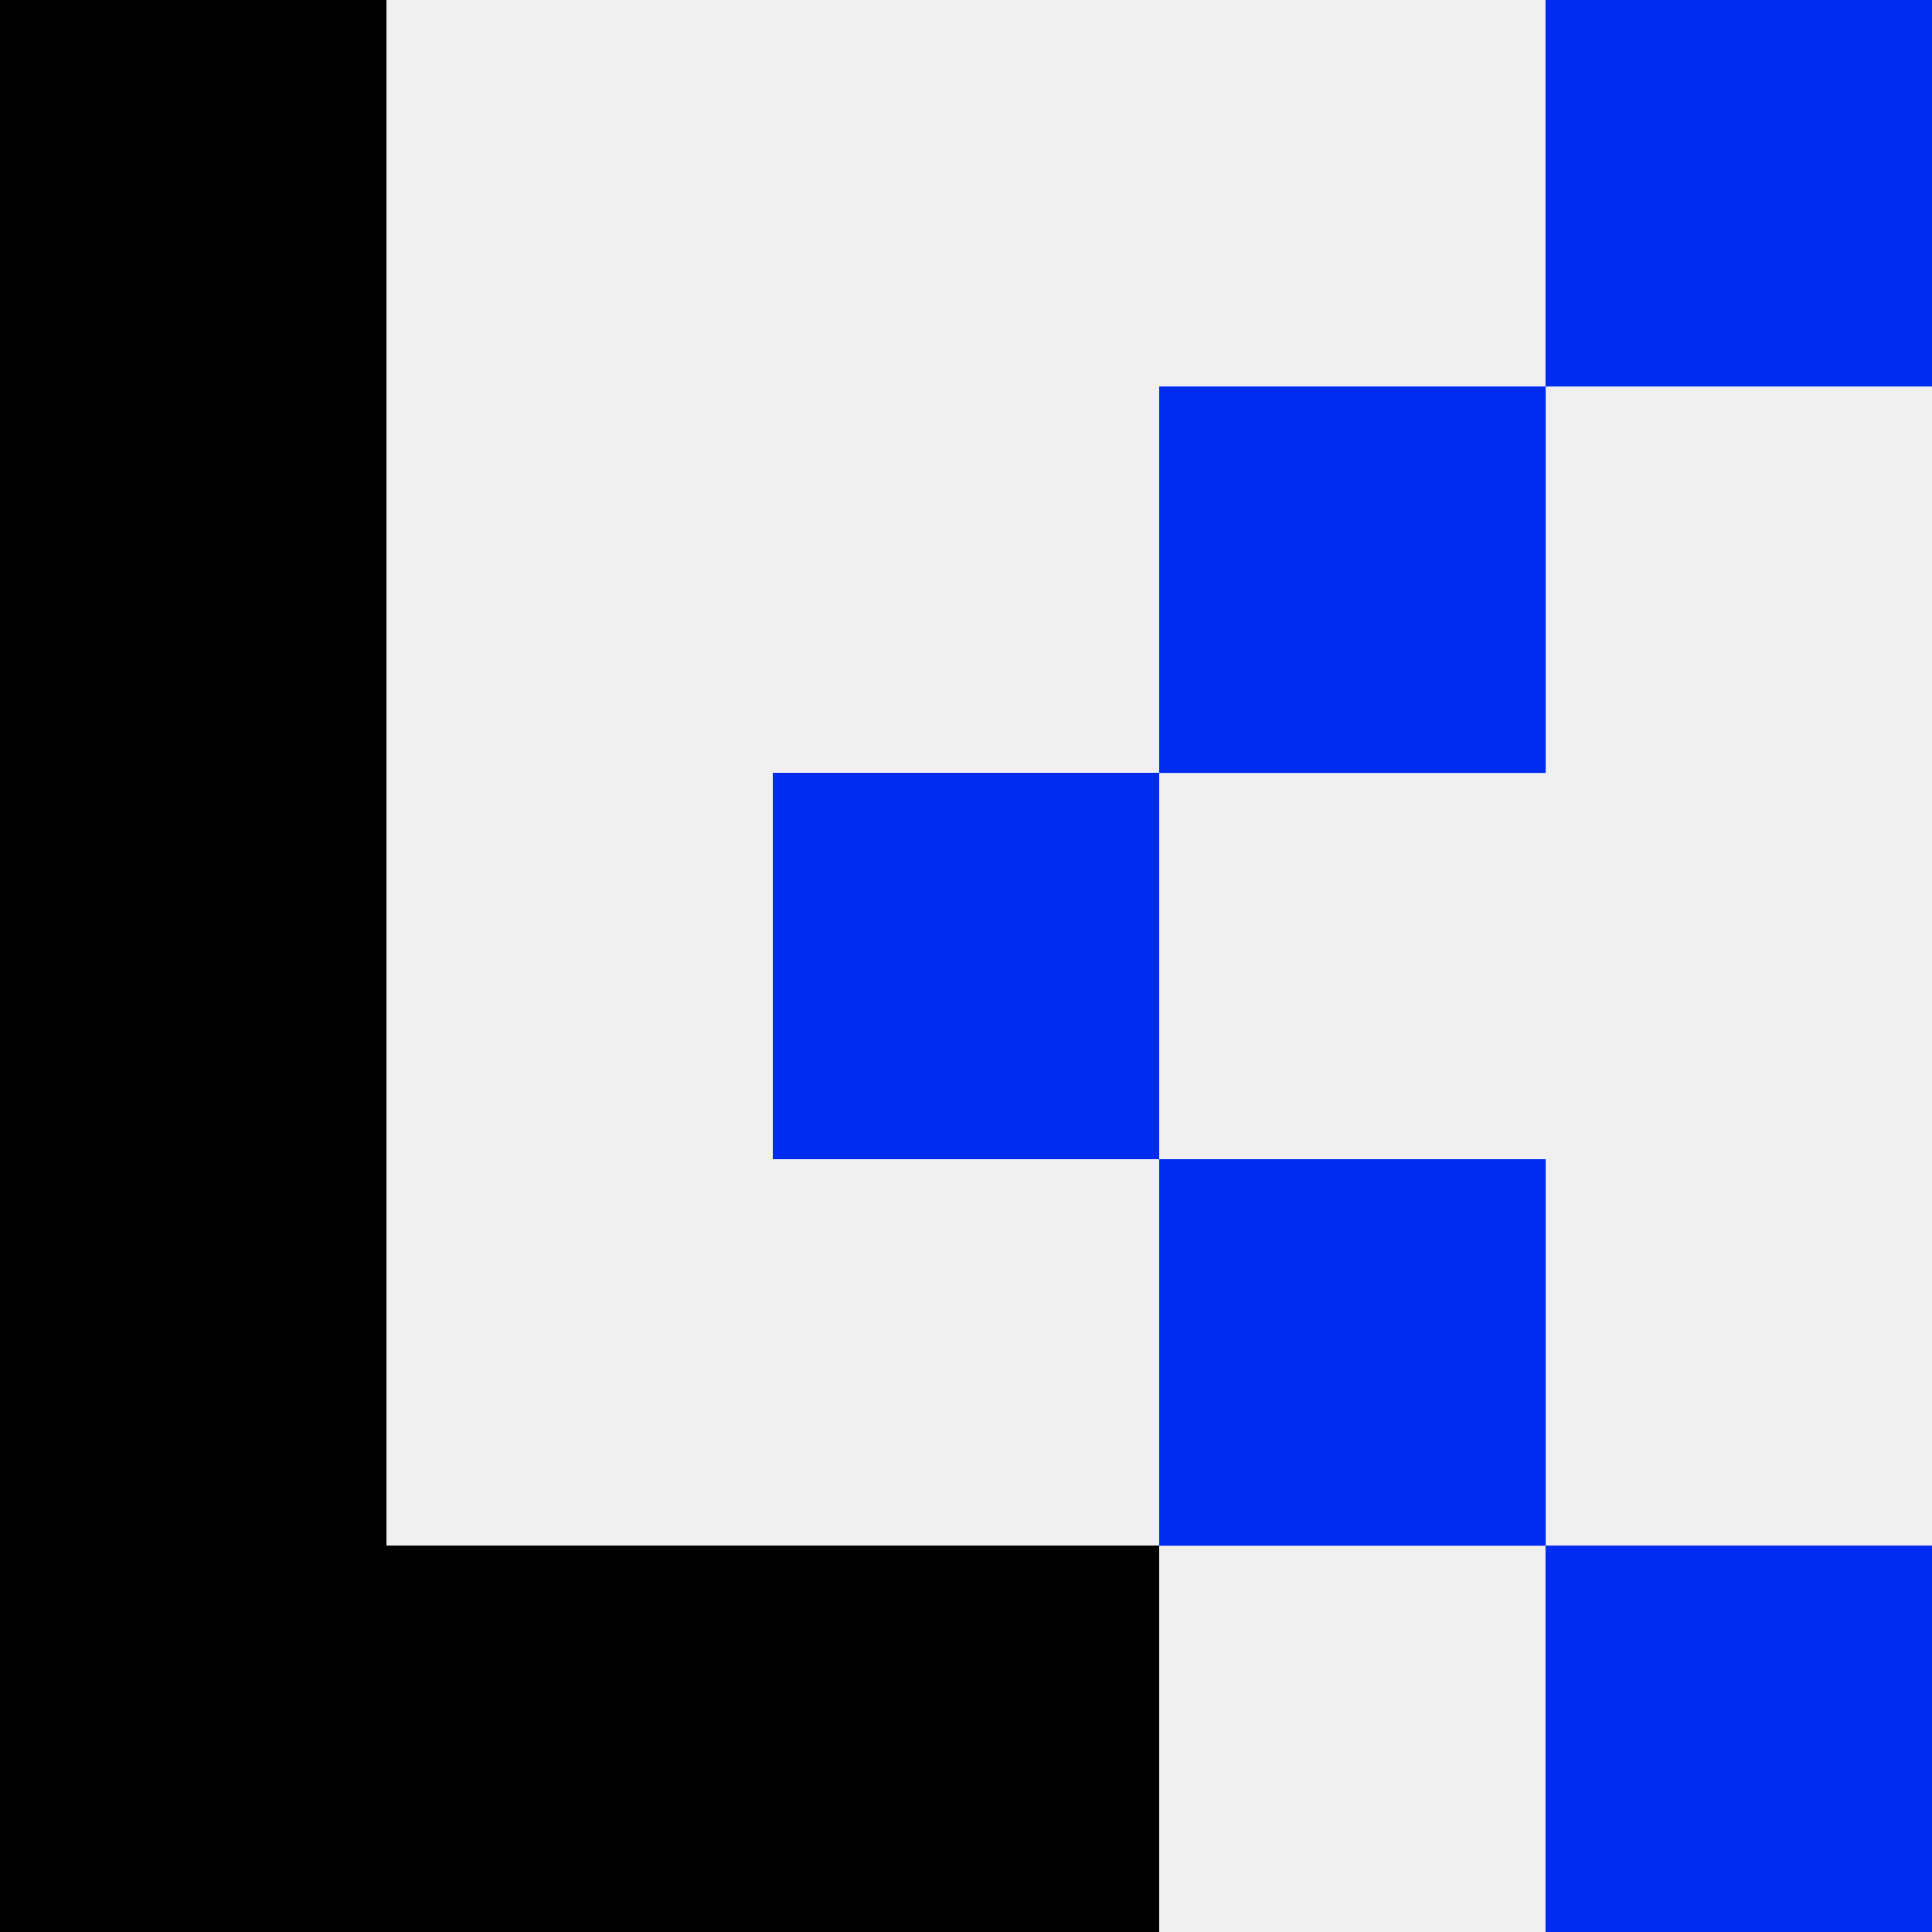
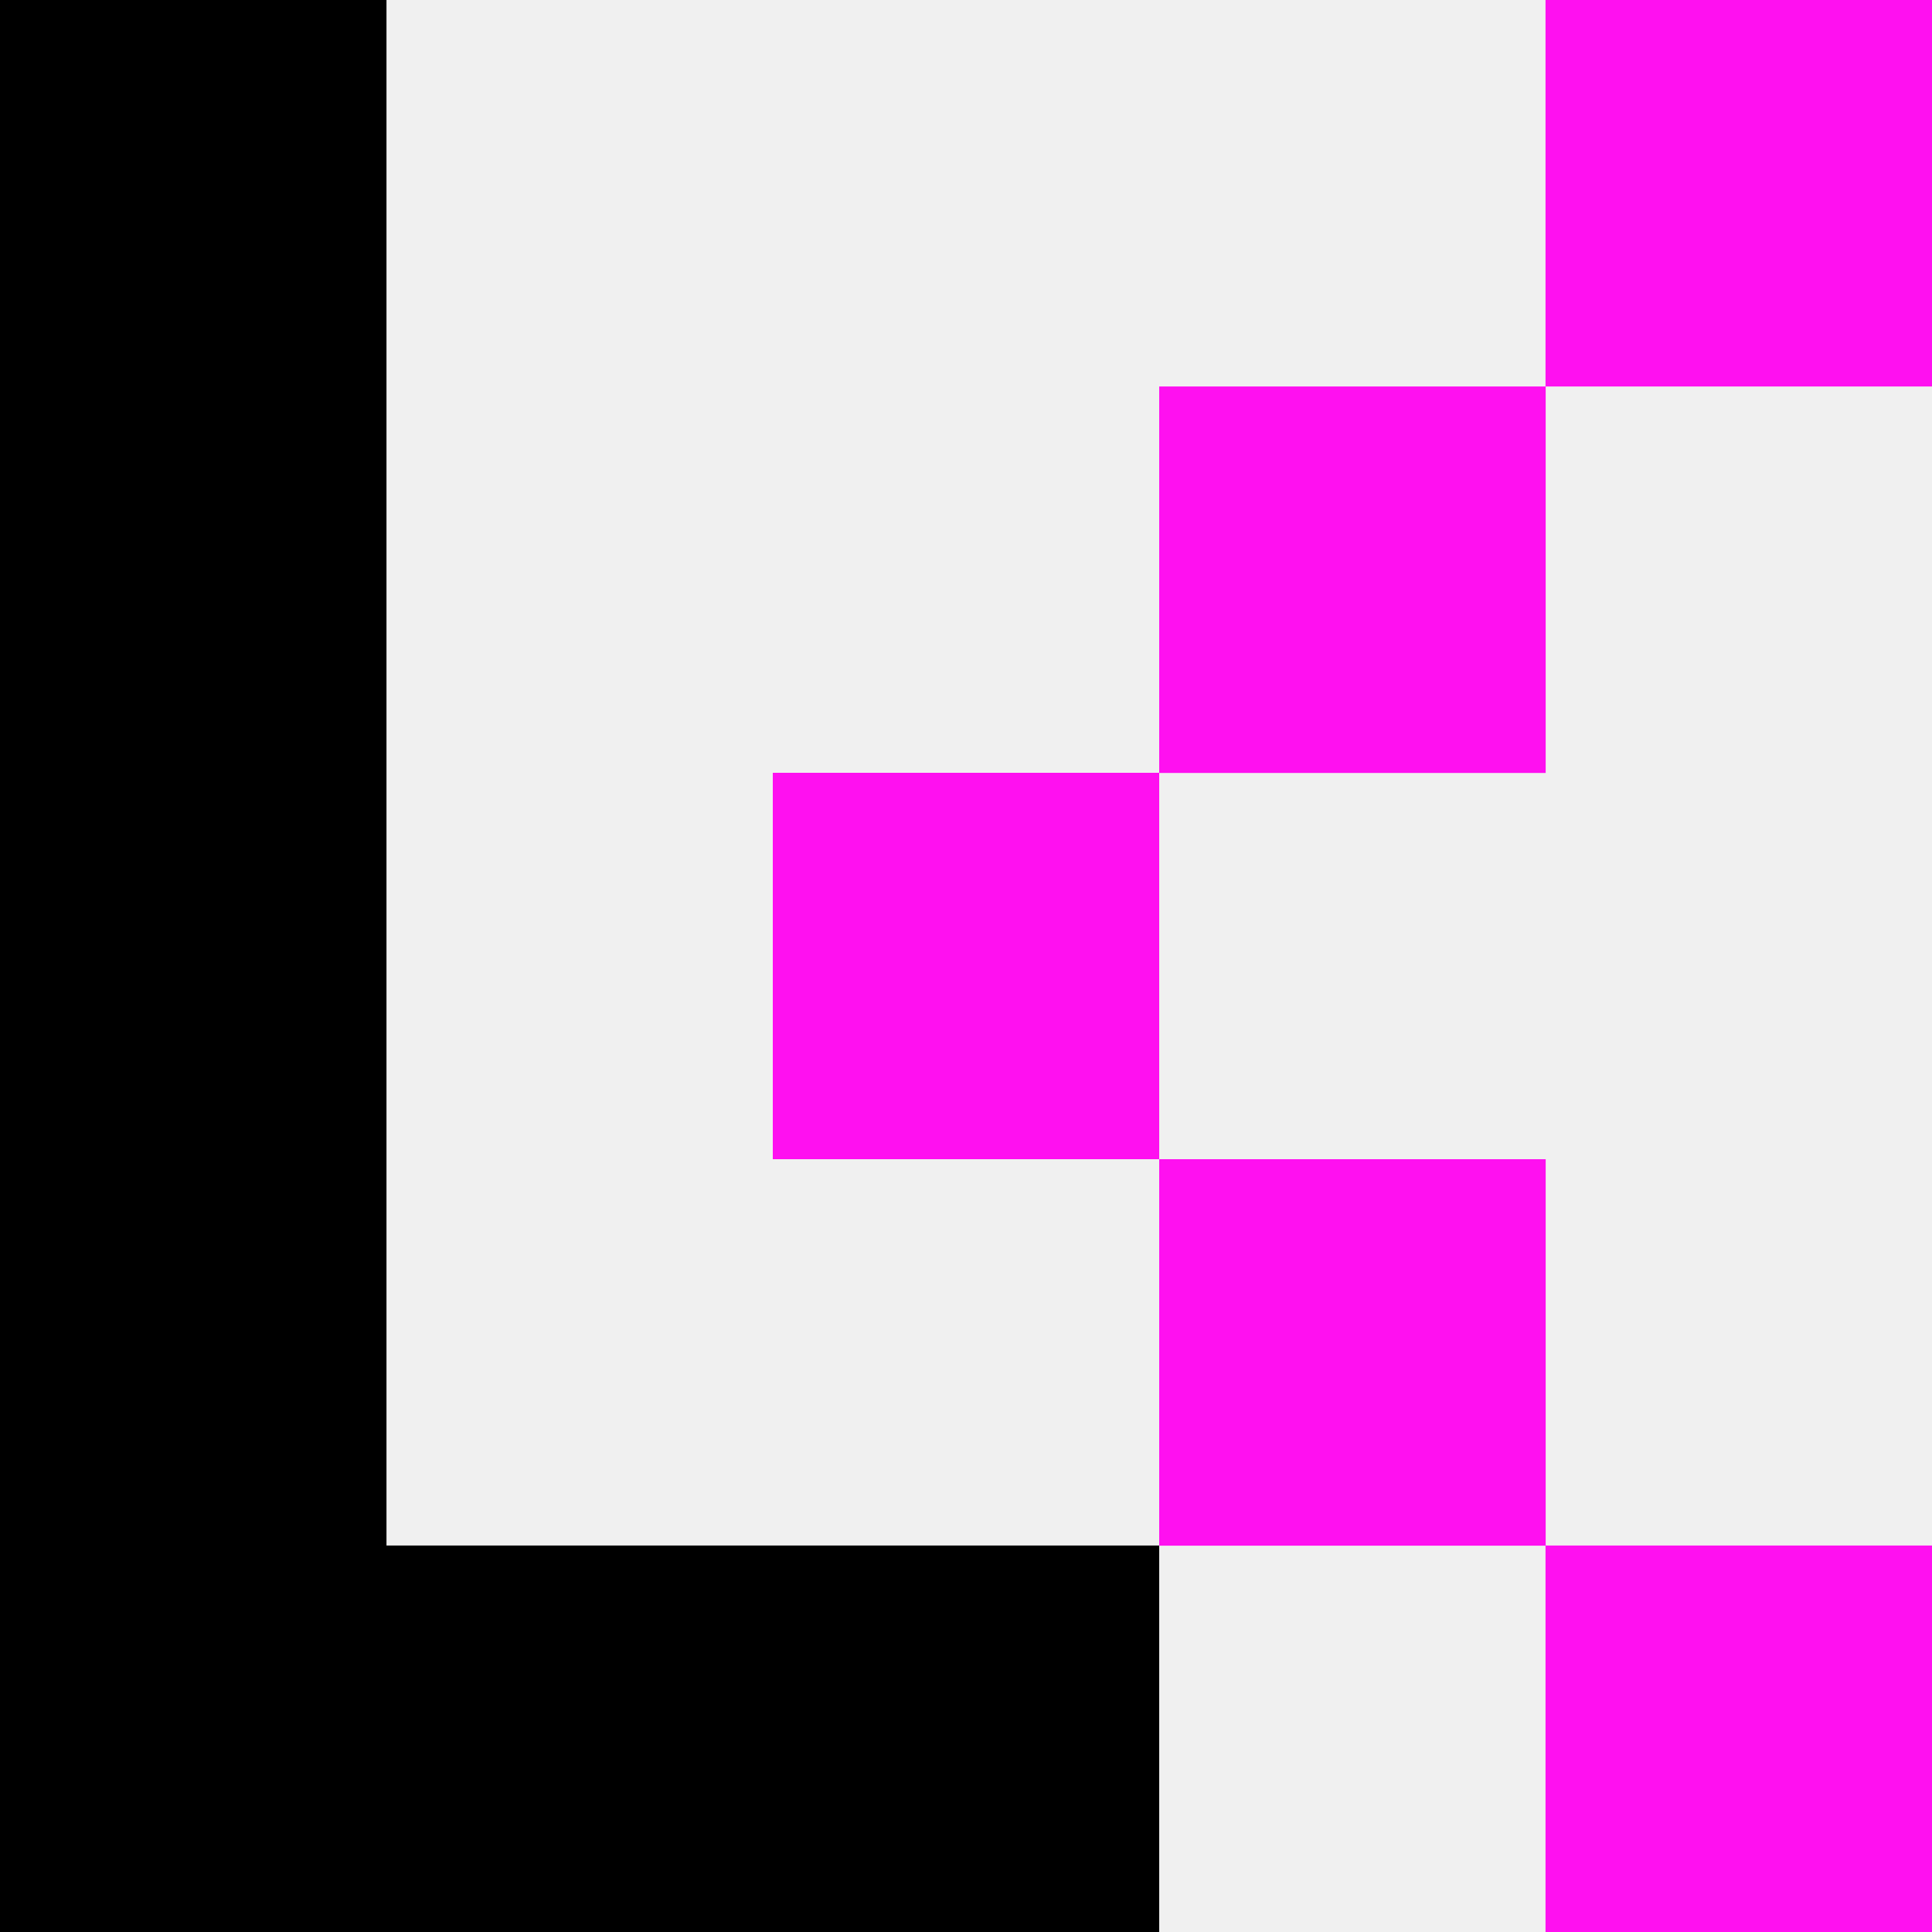
<svg xmlns="http://www.w3.org/2000/svg" width="24" height="24" viewBox="0 0 24 24" fill="none">
  <g clip-path="url(#clip0_646_420)">
-     <path d="M14.4 9.6H9.6V14.4H14.4V9.6Z" fill="#002cf2" />
-     <path d="M19.201 4.801H14.4V9.602H19.201V4.801Z" fill="#002cf2" />
-     <path d="M19.201 14.4H14.4V19.201H19.201V14.4Z" fill="#002cf2" />
-     <path d="M24 0H19.199V4.801H24V0Z" fill="#002cf2" />
-     <path d="M24 19.199H19.199V24H24V19.199Z" fill="#002cf2" />
+     <path d="M14.4 9.6H9.6V14.4H14.4V9.6Z" fill="#ff10f0" />
+     <path d="M19.201 4.801H14.4V9.602H19.201V4.801Z" fill="#ff10f0" />
+     <path d="M19.201 14.4H14.4V19.201H19.201V14.4Z" fill="#ff10f0" />
+     <path d="M24 0H19.199V4.801H24V0Z" fill="#ff10f0" />
+     <path d="M24 19.199H19.199V24H24V19.199Z" fill="#ff10f0" />
    <path d="M4.801 19.199V14.4V9.6V4.801V0H0V4.801V9.6V14.4V19.199V24H4.801H9.6H14.4V19.199H9.6H4.801Z" fill="black" />
  </g>
  <defs>
    <clipPath id="clip0_646_420">
      <rect width="24" height="24" fill="white" />
    </clipPath>
  </defs>
</svg>
